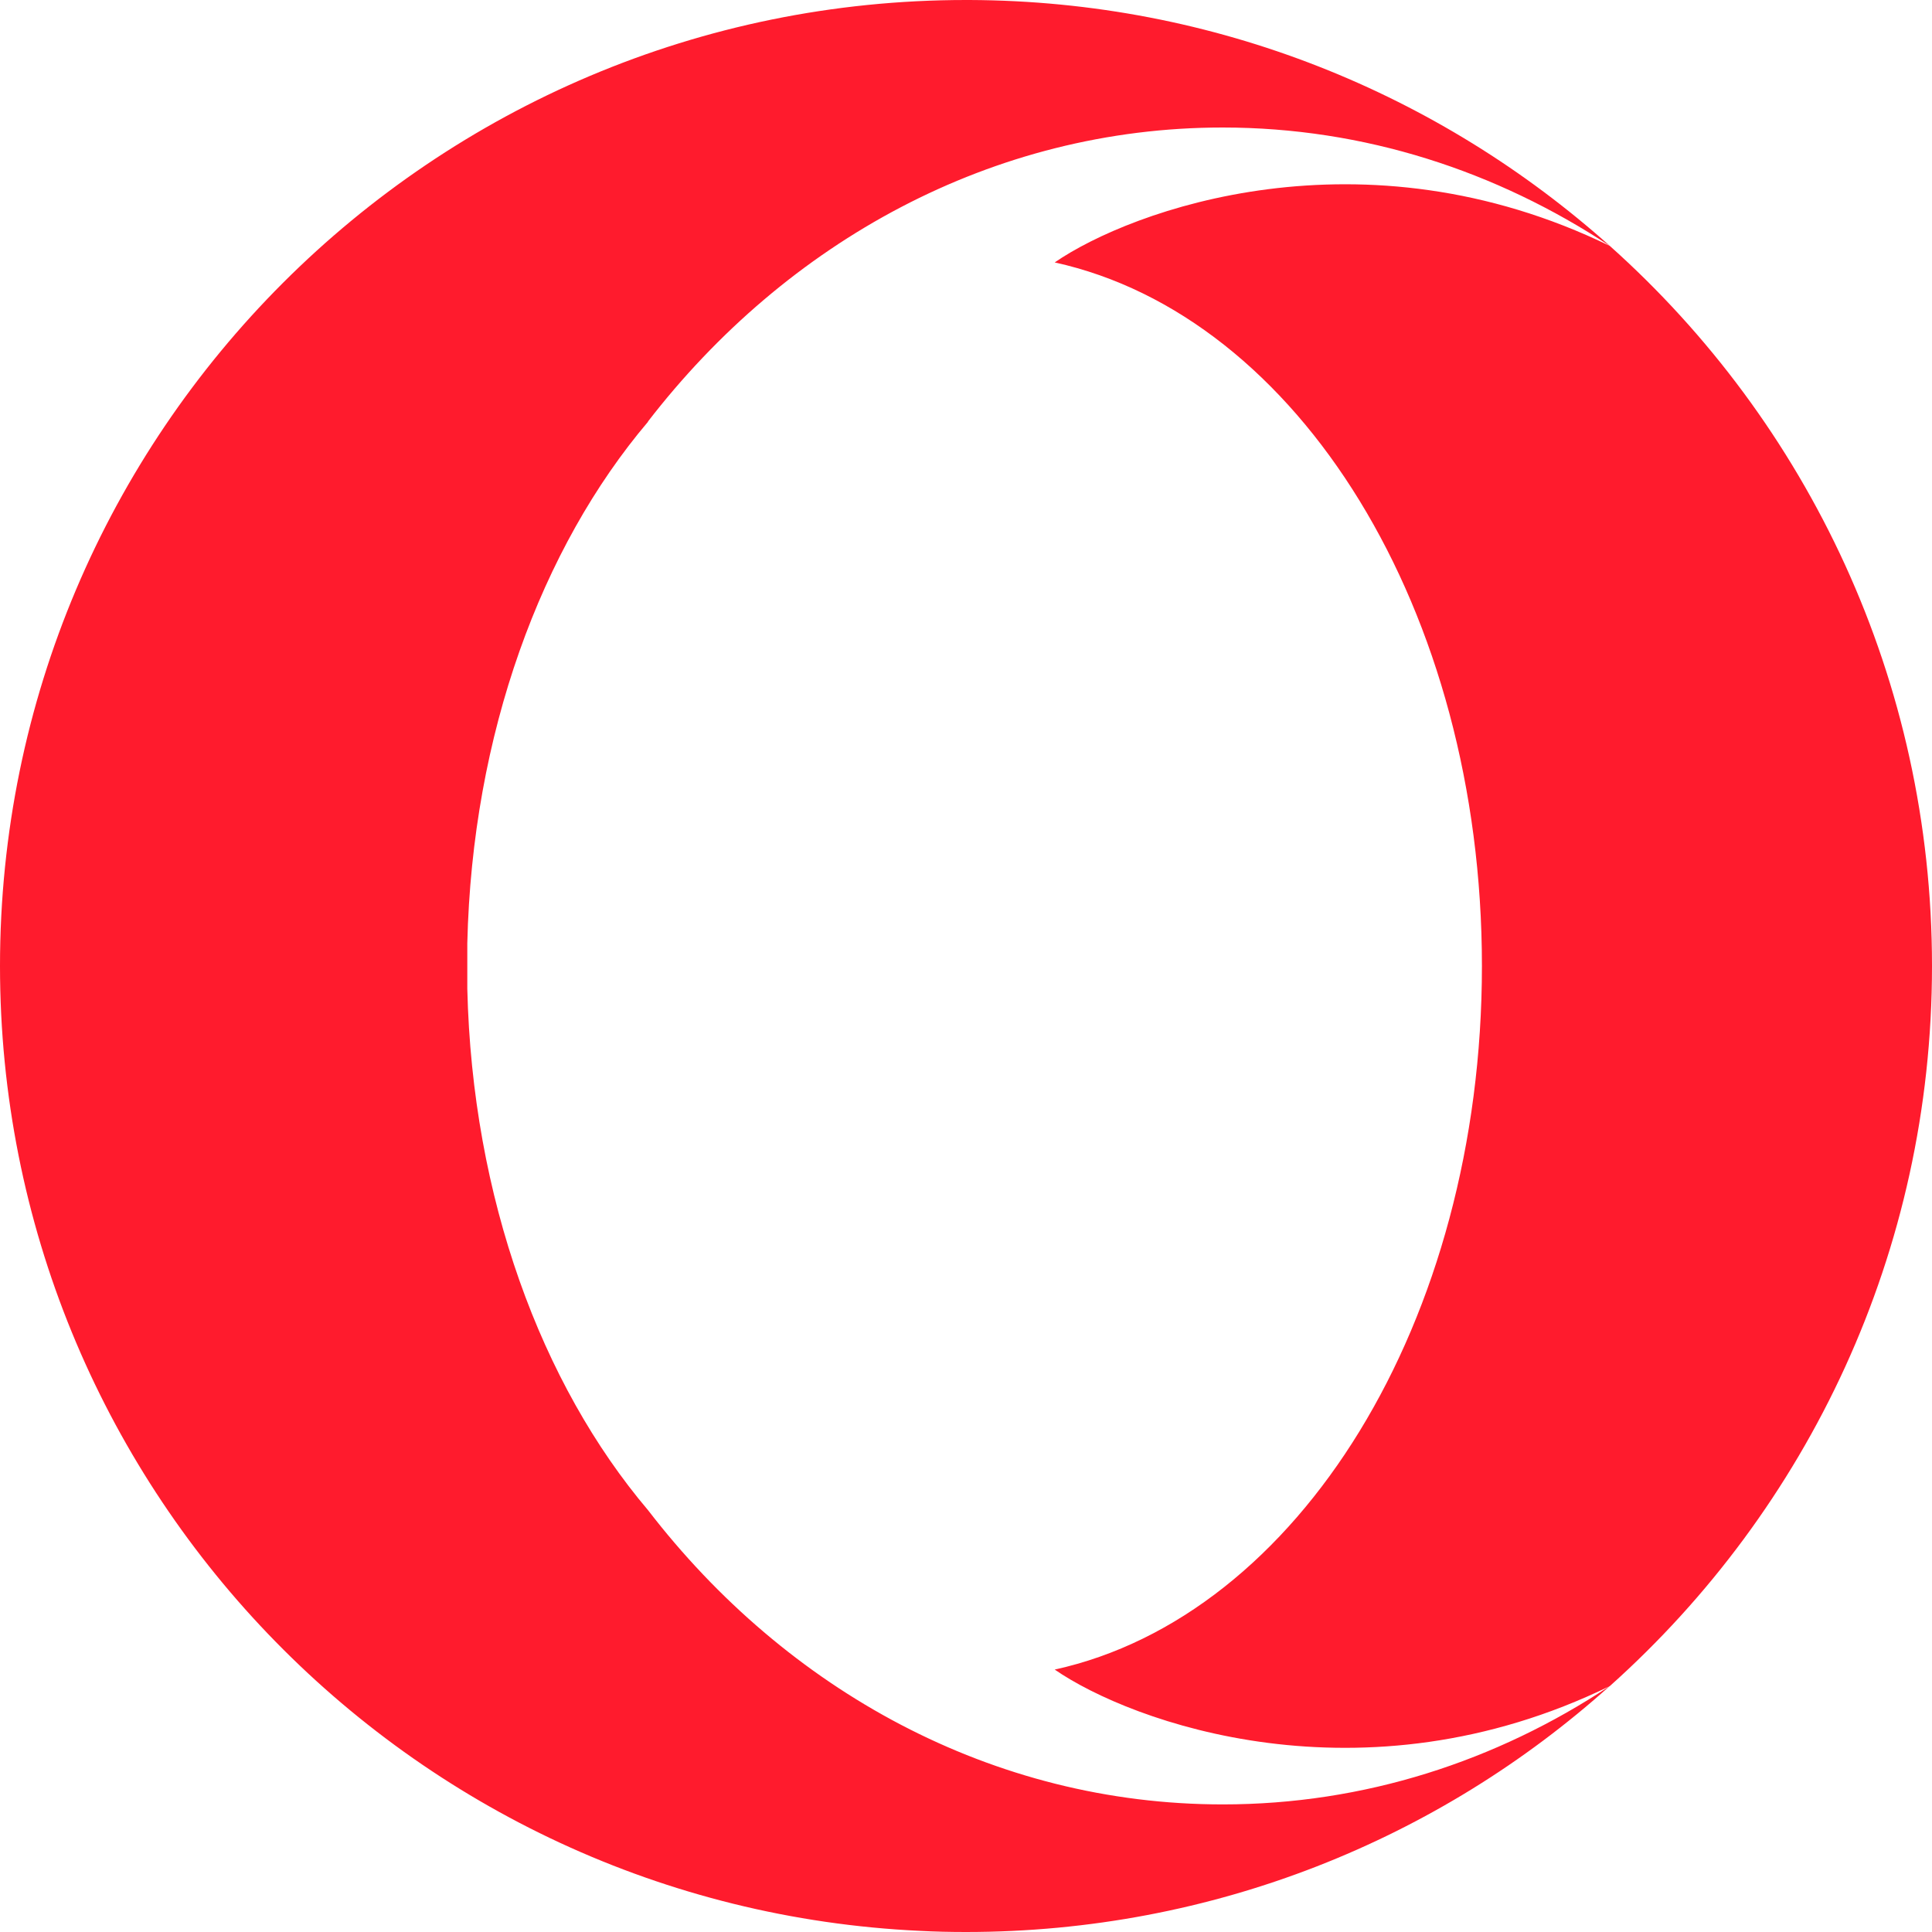
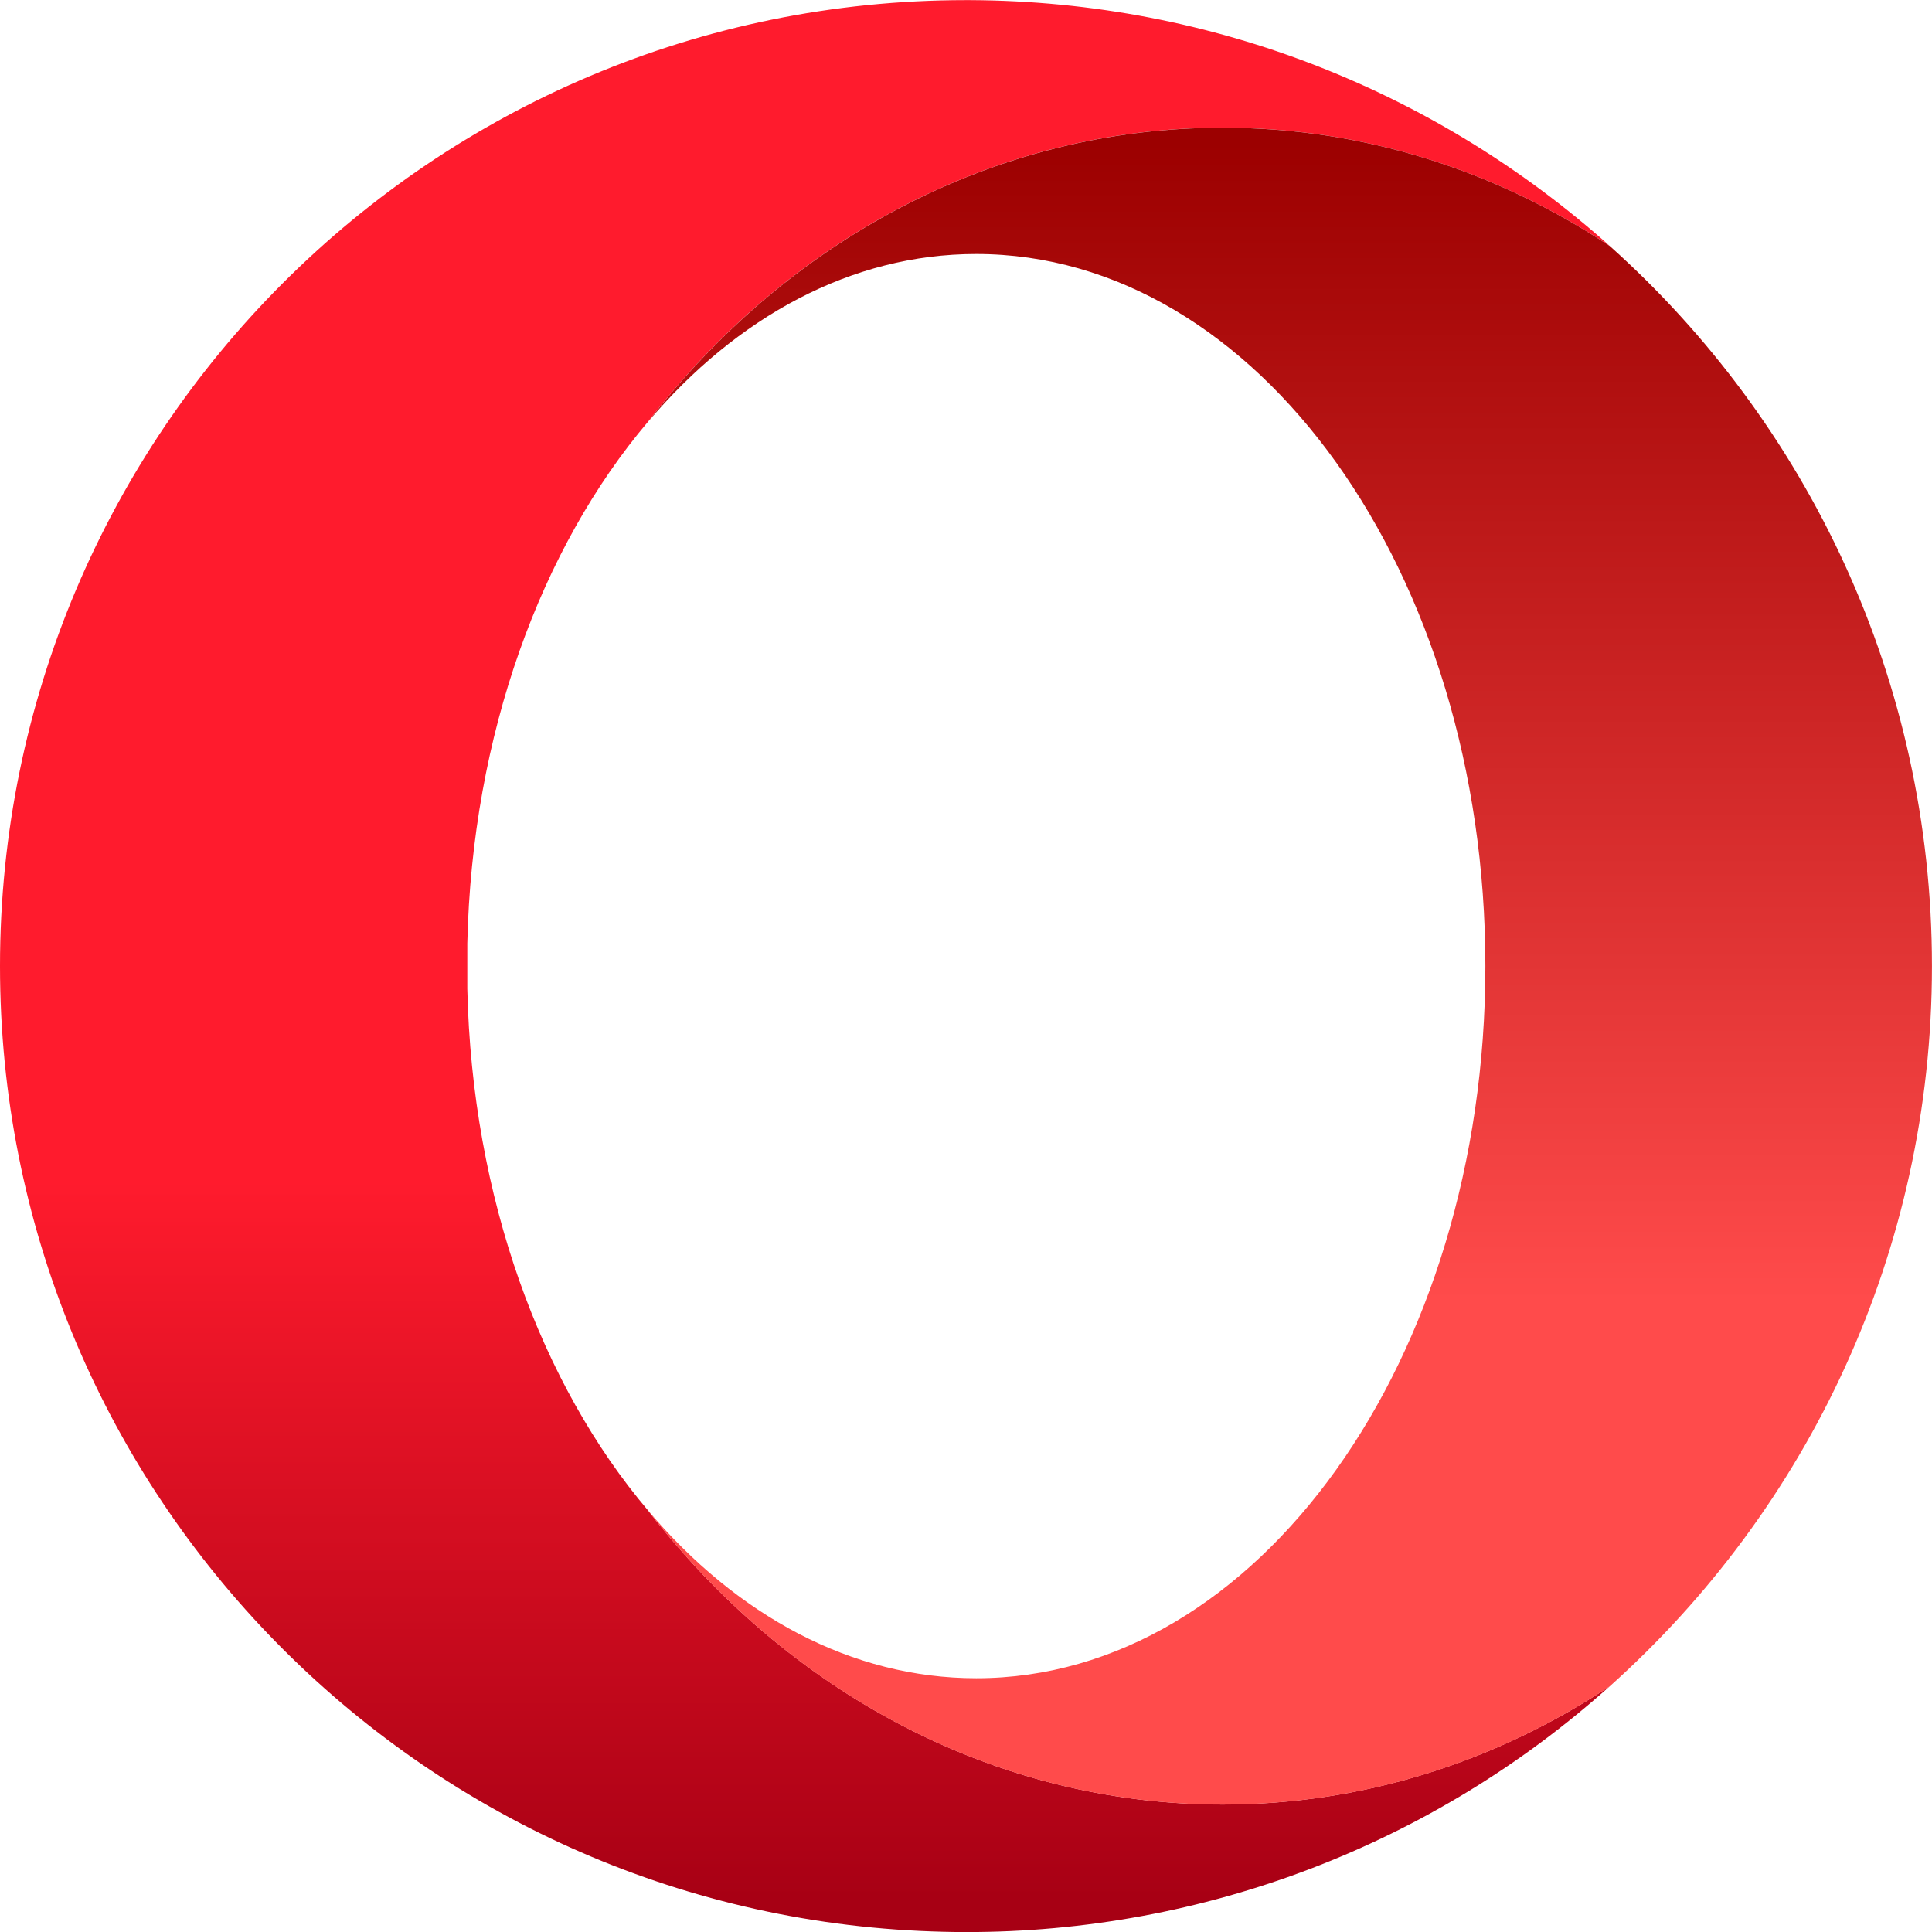
- <svg xmlns="http://www.w3.org/2000/svg" fill="#FF1B2D" role="img" viewBox="0 0 24 24">
-   <path d="M8.051 5.238c-1.328 1.566-2.186 3.883-2.246 6.48v.564c.061 2.598.918 4.912 2.246 6.479 1.721 2.236 4.279 3.654 7.139 3.654 1.756 0 3.4-.537 4.807-1.471C17.879 22.846 15.074 24 12 24c-.192 0-.383-.004-.57-.014C5.064 23.689 0 18.436 0 12 0 5.371 5.373 0 12 0h.045c3.055.012 5.84 1.166 7.953 3.055-1.408-.93-3.051-1.471-4.81-1.471-2.858 0-5.417 1.42-7.14 3.654h.003zM24 12c0 3.556-1.545 6.748-4.002 8.945-3.078 1.5-5.946.451-6.896-.205 3.023-.664 5.307-4.32 5.307-8.74 0-4.422-2.283-8.075-5.307-8.74.949-.654 3.818-1.703 6.896-.205C22.455 5.25 24 8.445 24 12z" />
+ <svg xmlns="http://www.w3.org/2000/svg" viewBox="0 0 128 128">
+   <defs>
+     <linearGradient id="opera-original-a" gradientUnits="userSpaceOnUse" x1="53.327" y1="2.095" x2="53.327" y2="126.143">
+       <stop offset="0" stop-color="#FF1B2D" />
+       <stop offset=".614" stop-color="#FF1B2D" />
+       <stop offset="1" stop-color="#A70014" />
+     </linearGradient>
+     <linearGradient id="opera-original-b" gradientUnits="userSpaceOnUse" x1="85.463" y1="9.408" x2="85.463" y2="119.121">
+       <stop offset="0" stop-color="#9C0000" />
+       <stop offset=".7" stop-color="#FF4B4B" />
+     </linearGradient>
+   </defs>
+   <path d="M63.996.008C28.652.008 0 28.66 0 64.008c0 34.32 27.02 62.332 60.949 63.922 1.012.047 2.027.074 3.047.074a63.77 63.77 0 0042.652-16.285c-7.5 4.973-16.273 7.836-25.645 7.836-15.242 0-28.891-7.562-38.07-19.484-7.078-8.352-11.66-20.699-11.973-34.559V62.5c.313-13.859 4.895-26.207 11.973-34.559C52.113 16.016 65.762 8.457 81 8.457c9.375 0 18.148 2.863 25.652 7.84C95.383 6.219 80.531.07 64.238.008h-.242zm0 0" fill="url(#opera-original-a)" />
+   <path d="M42.934 27.945c5.871-6.934 13.457-11.117 21.742-11.117 18.633 0 33.734 21.125 33.734 47.18s-15.102 47.18-33.734 47.18c-8.285 0-15.871-4.18-21.742-11.113 9.18 11.926 22.828 19.484 38.07 19.484 9.375 0 18.145-2.863 25.645-7.836 13.102-11.719 21.348-28.754 21.348-47.715s-8.246-35.988-21.344-47.707c-7.5-4.977-16.273-7.84-25.648-7.84-15.242 0-28.891 7.562-38.07 19.484" fill="url(#opera-original-b)" />
</svg>
